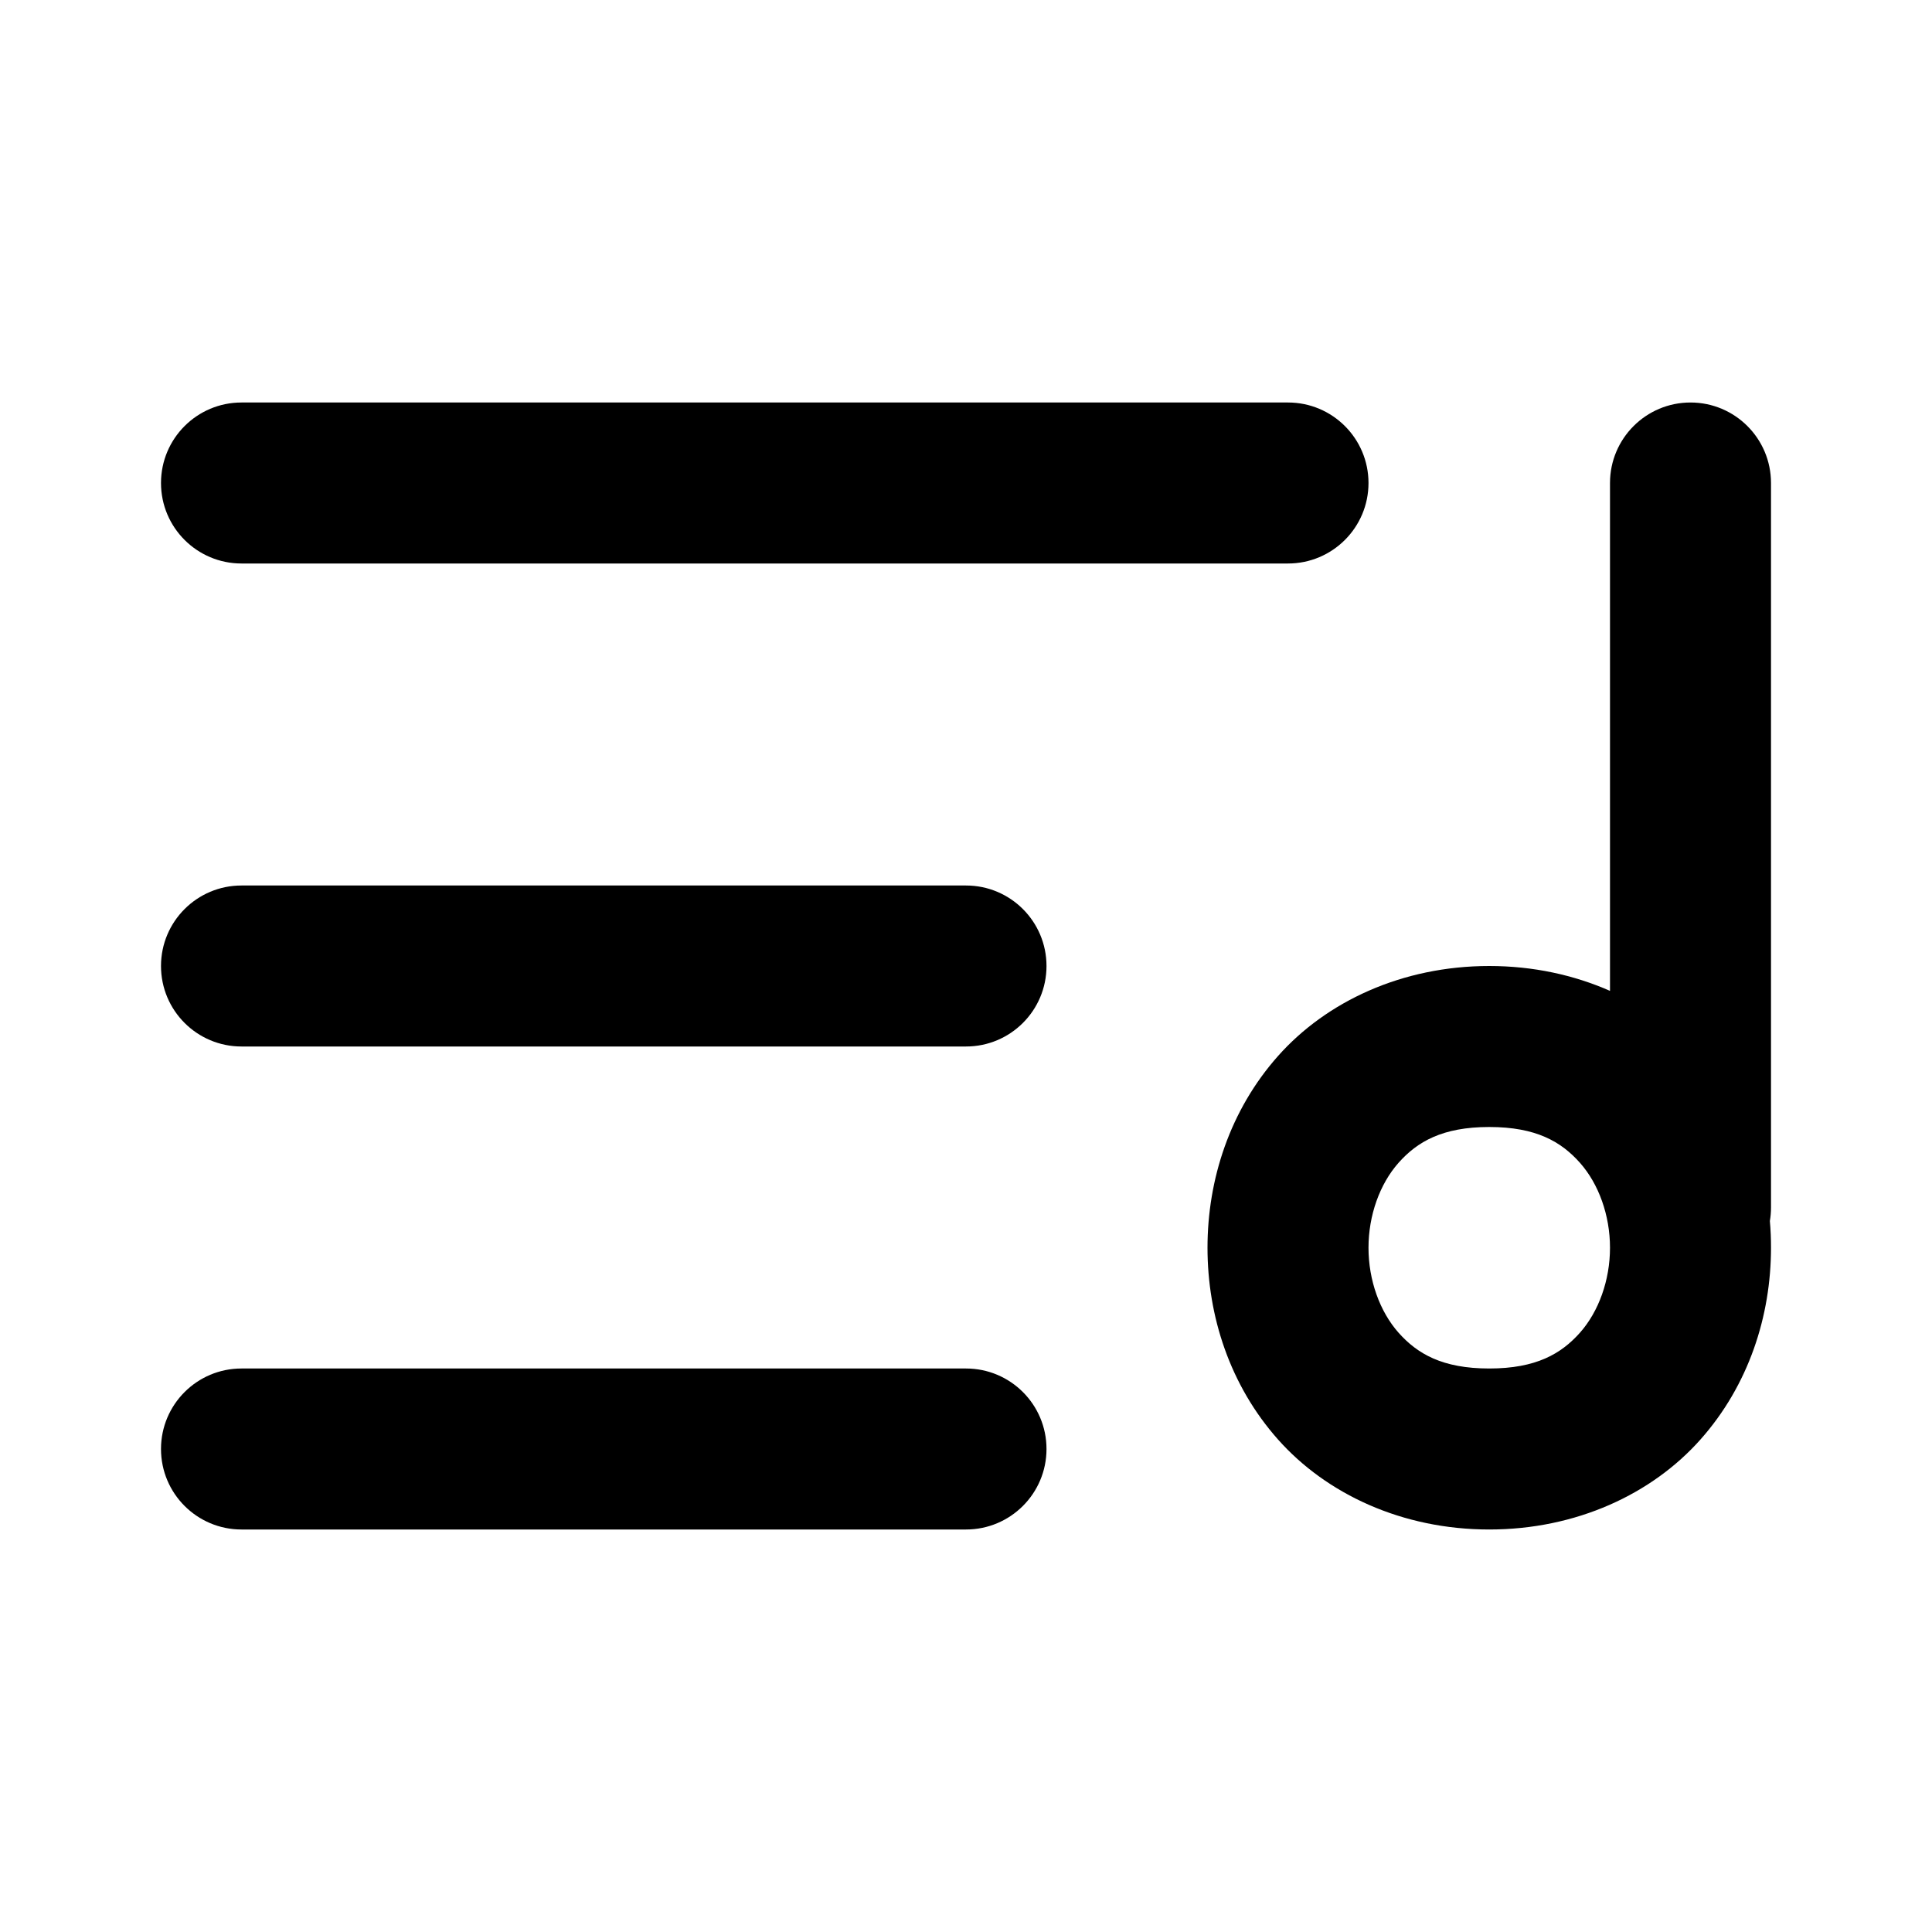
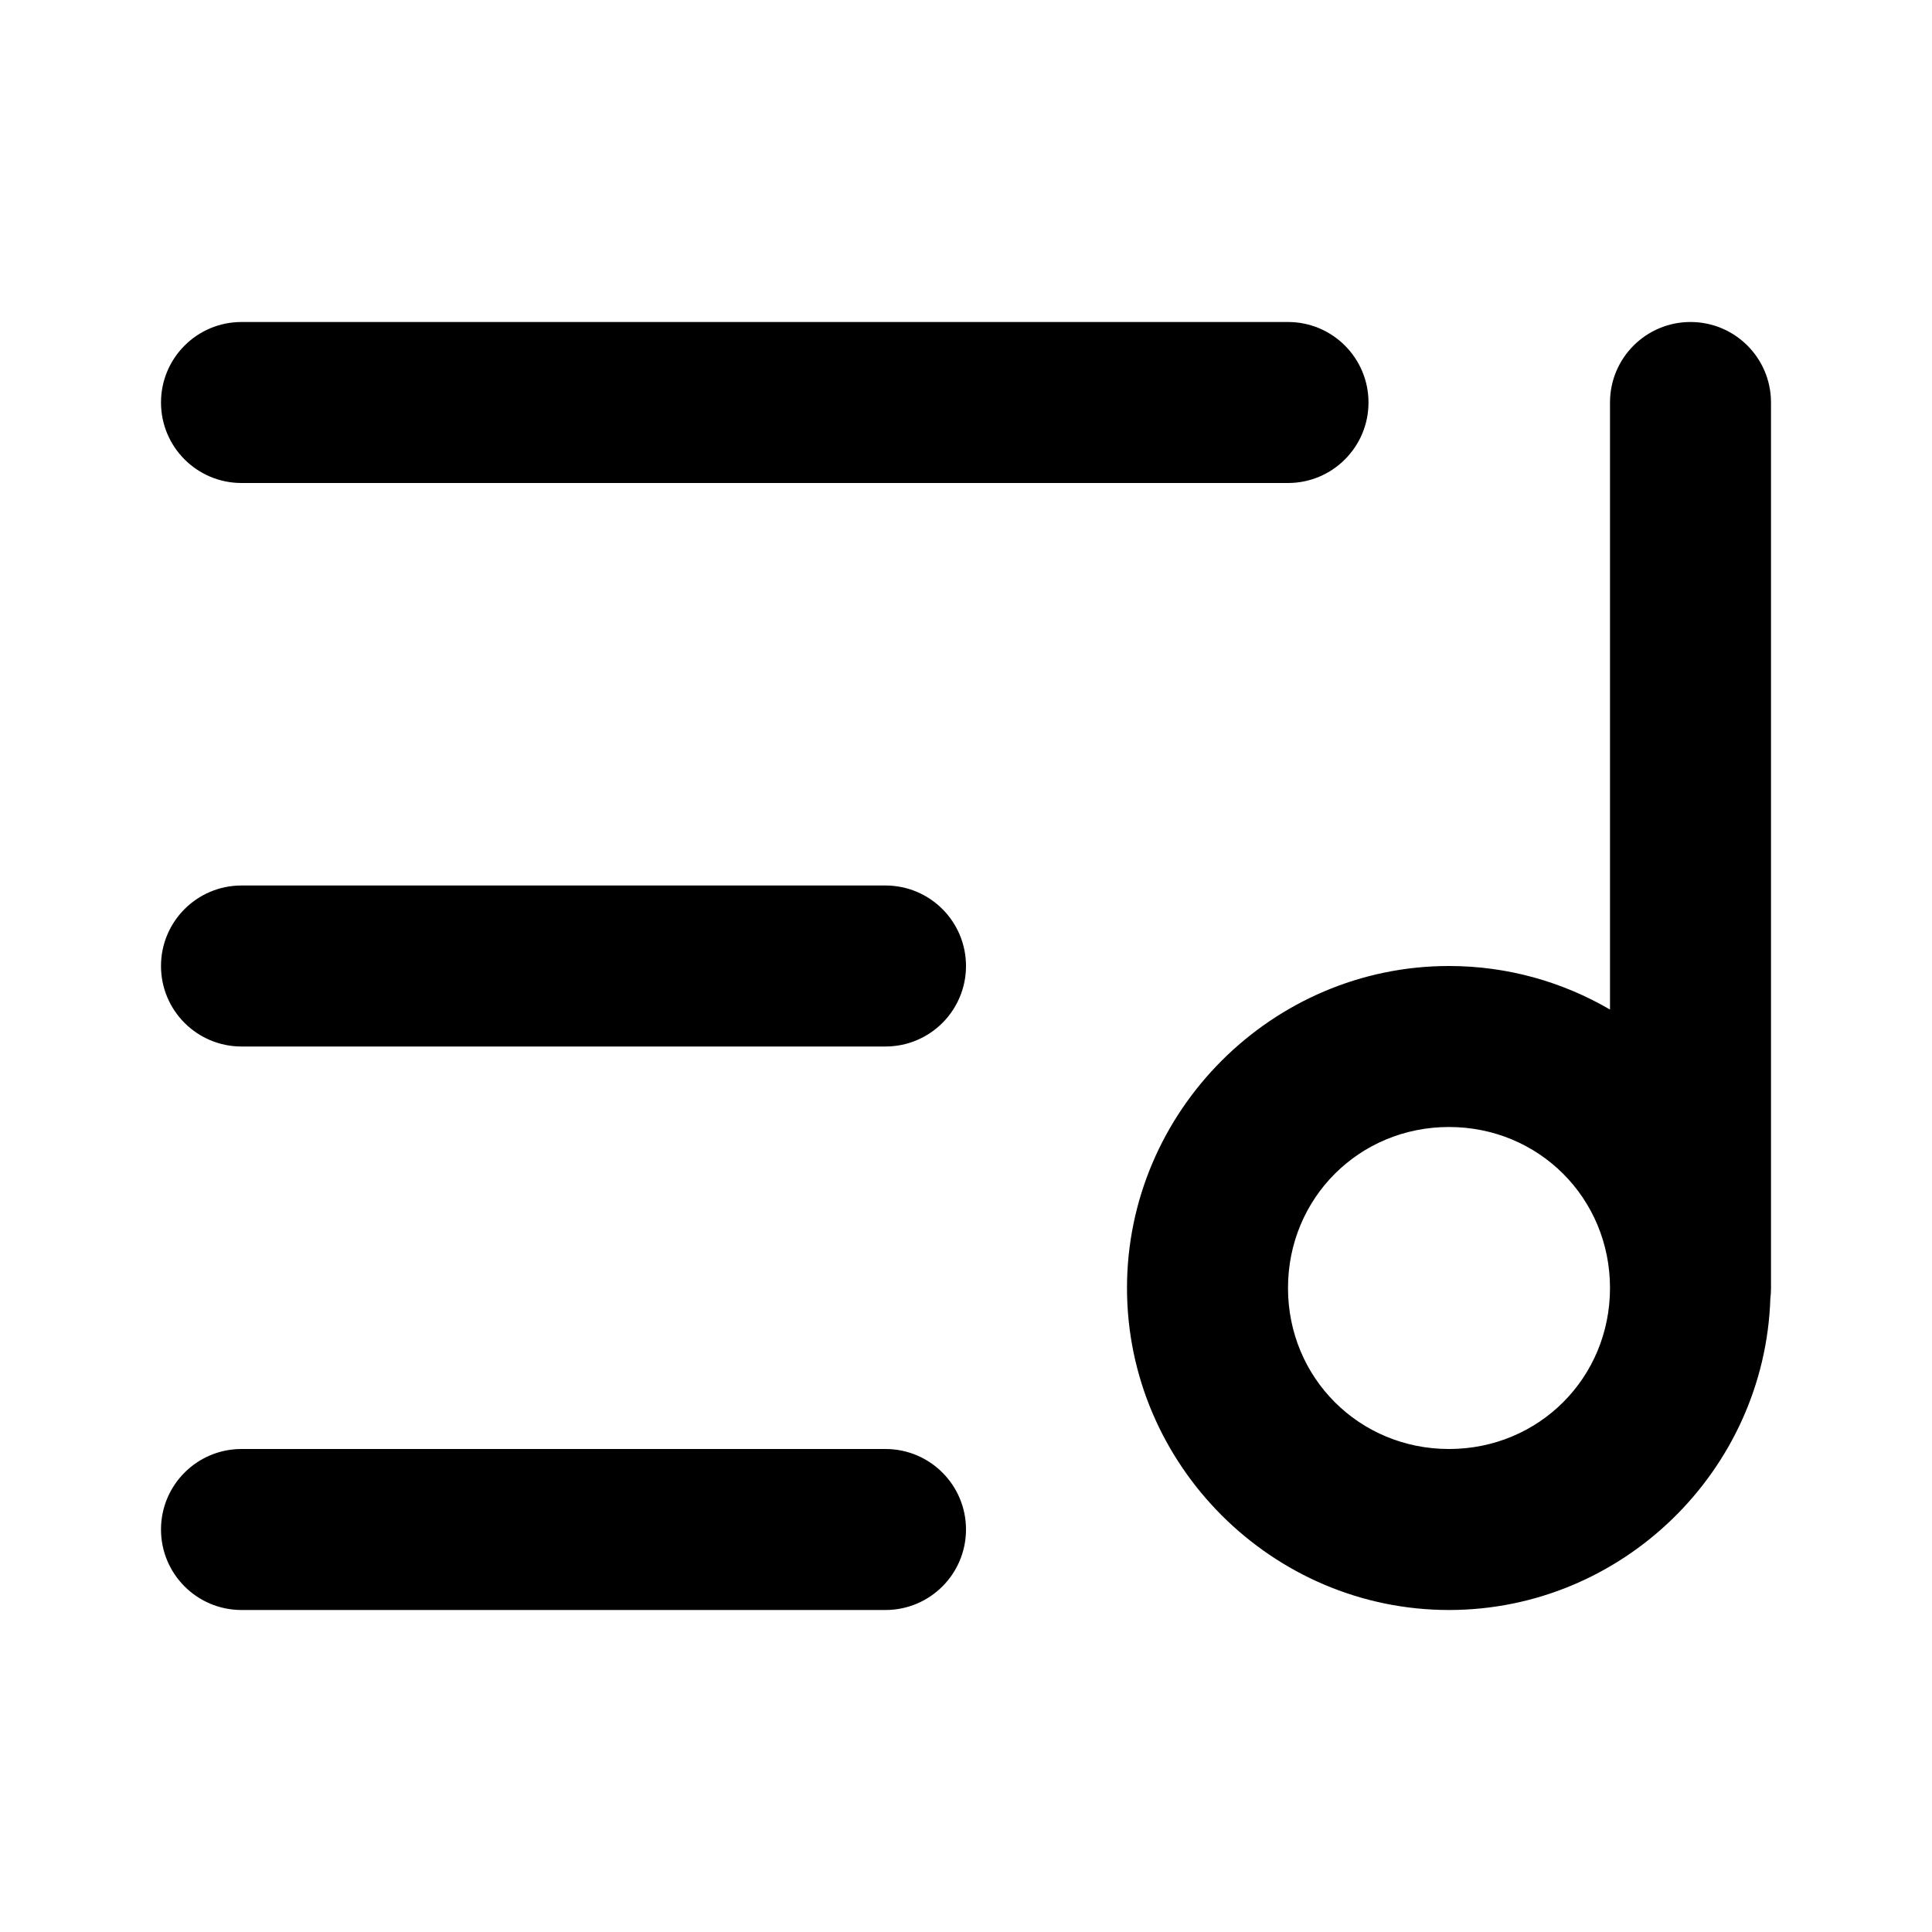
<svg xmlns="http://www.w3.org/2000/svg" width="24" height="24" viewBox="0 0 24 24" fill="currentColor" tags="playlist,queue,music,audio,playback" categories="multimedia">
-   <path d="M 3 5 A 1 1 0 0 0 2 6 A 1 1 0 0 0 3 7 L 16 7 A 1 1 0 0 0 17 6 A 1 1 0 0 0 16 5 L 3 5 z M 21 5 A 1 1 0 0 0 20 6 L 20 12.309 C 19.553 12.112 19.045 12 18.5 12 C 17.417 12 16.477 12.442 15.877 13.117 C 15.277 13.792 15 14.653 15 15.5 C 15 16.347 15.277 17.208 15.877 17.883 C 16.477 18.558 17.417 19 18.5 19 C 19.583 19 20.523 18.558 21.123 17.883 C 21.723 17.208 22 16.347 22 15.5 C 22 15.389 21.996 15.279 21.986 15.168 A 1 1 0 0 0 22 15 L 22 6 A 1 1 0 0 0 21 5 z M 3 11 A 1 1 0 0 0 2 12 A 1 1 0 0 0 3 13 L 12 13 A 1 1 0 0 0 13 12 A 1 1 0 0 0 12 11 L 3 11 z M 18.5 14 C 19.083 14 19.394 14.183 19.627 14.445 C 19.86 14.708 20 15.097 20 15.5 C 20 15.903 19.86 16.292 19.627 16.555 C 19.394 16.817 19.083 17 18.5 17 C 17.917 17 17.606 16.817 17.373 16.555 C 17.14 16.292 17 15.903 17 15.5 C 17 15.097 17.14 14.708 17.373 14.445 C 17.606 14.183 17.917 14 18.5 14 z M 3 17 A 1 1 0 0 0 2 18 A 1 1 0 0 0 3 19 L 12 19 A 1 1 0 0 0 13 18 A 1 1 0 0 0 12 17 L 3 17 z " />
+   <path d="M 3 4 A 1 1 0 0 0 2 5 A 1 1 0 0 0 3 6 L 16 6 A 1 1 0 0 0 17 5 A 1 1 0 0 0 16 4 L 3 4 z M 21 4 A 1 1 0 0 0 20 5 L 20 12.541 C 19.41 12.197 18.727 12 18 12 C 15.803 12 14 13.803 14 16 C 14 18.197 15.803 20 18 20 C 20.153 20 21.922 18.268 21.992 16.131 A 1 1 0 0 0 22 16 L 22 5 A 1 1 0 0 0 21 4 z M 3 11 A 1 1 0 0 0 2 12 A 1 1 0 0 0 3 13 L 11 13 A 1 1 0 0 0 12 12 A 1 1 0 0 0 11 11 L 3 11 z M 18 14 C 19.116 14 20 14.884 20 16 C 20 17.116 19.116 18 18 18 C 16.884 18 16 17.116 16 16 C 16 14.884 16.884 14 18 14 z M 3 18 A 1 1 0 0 0 2 19 A 1 1 0 0 0 3 20 L 11 20 A 1 1 0 0 0 12 19 A 1 1 0 0 0 11 18 L 3 18 z " />
</svg>
